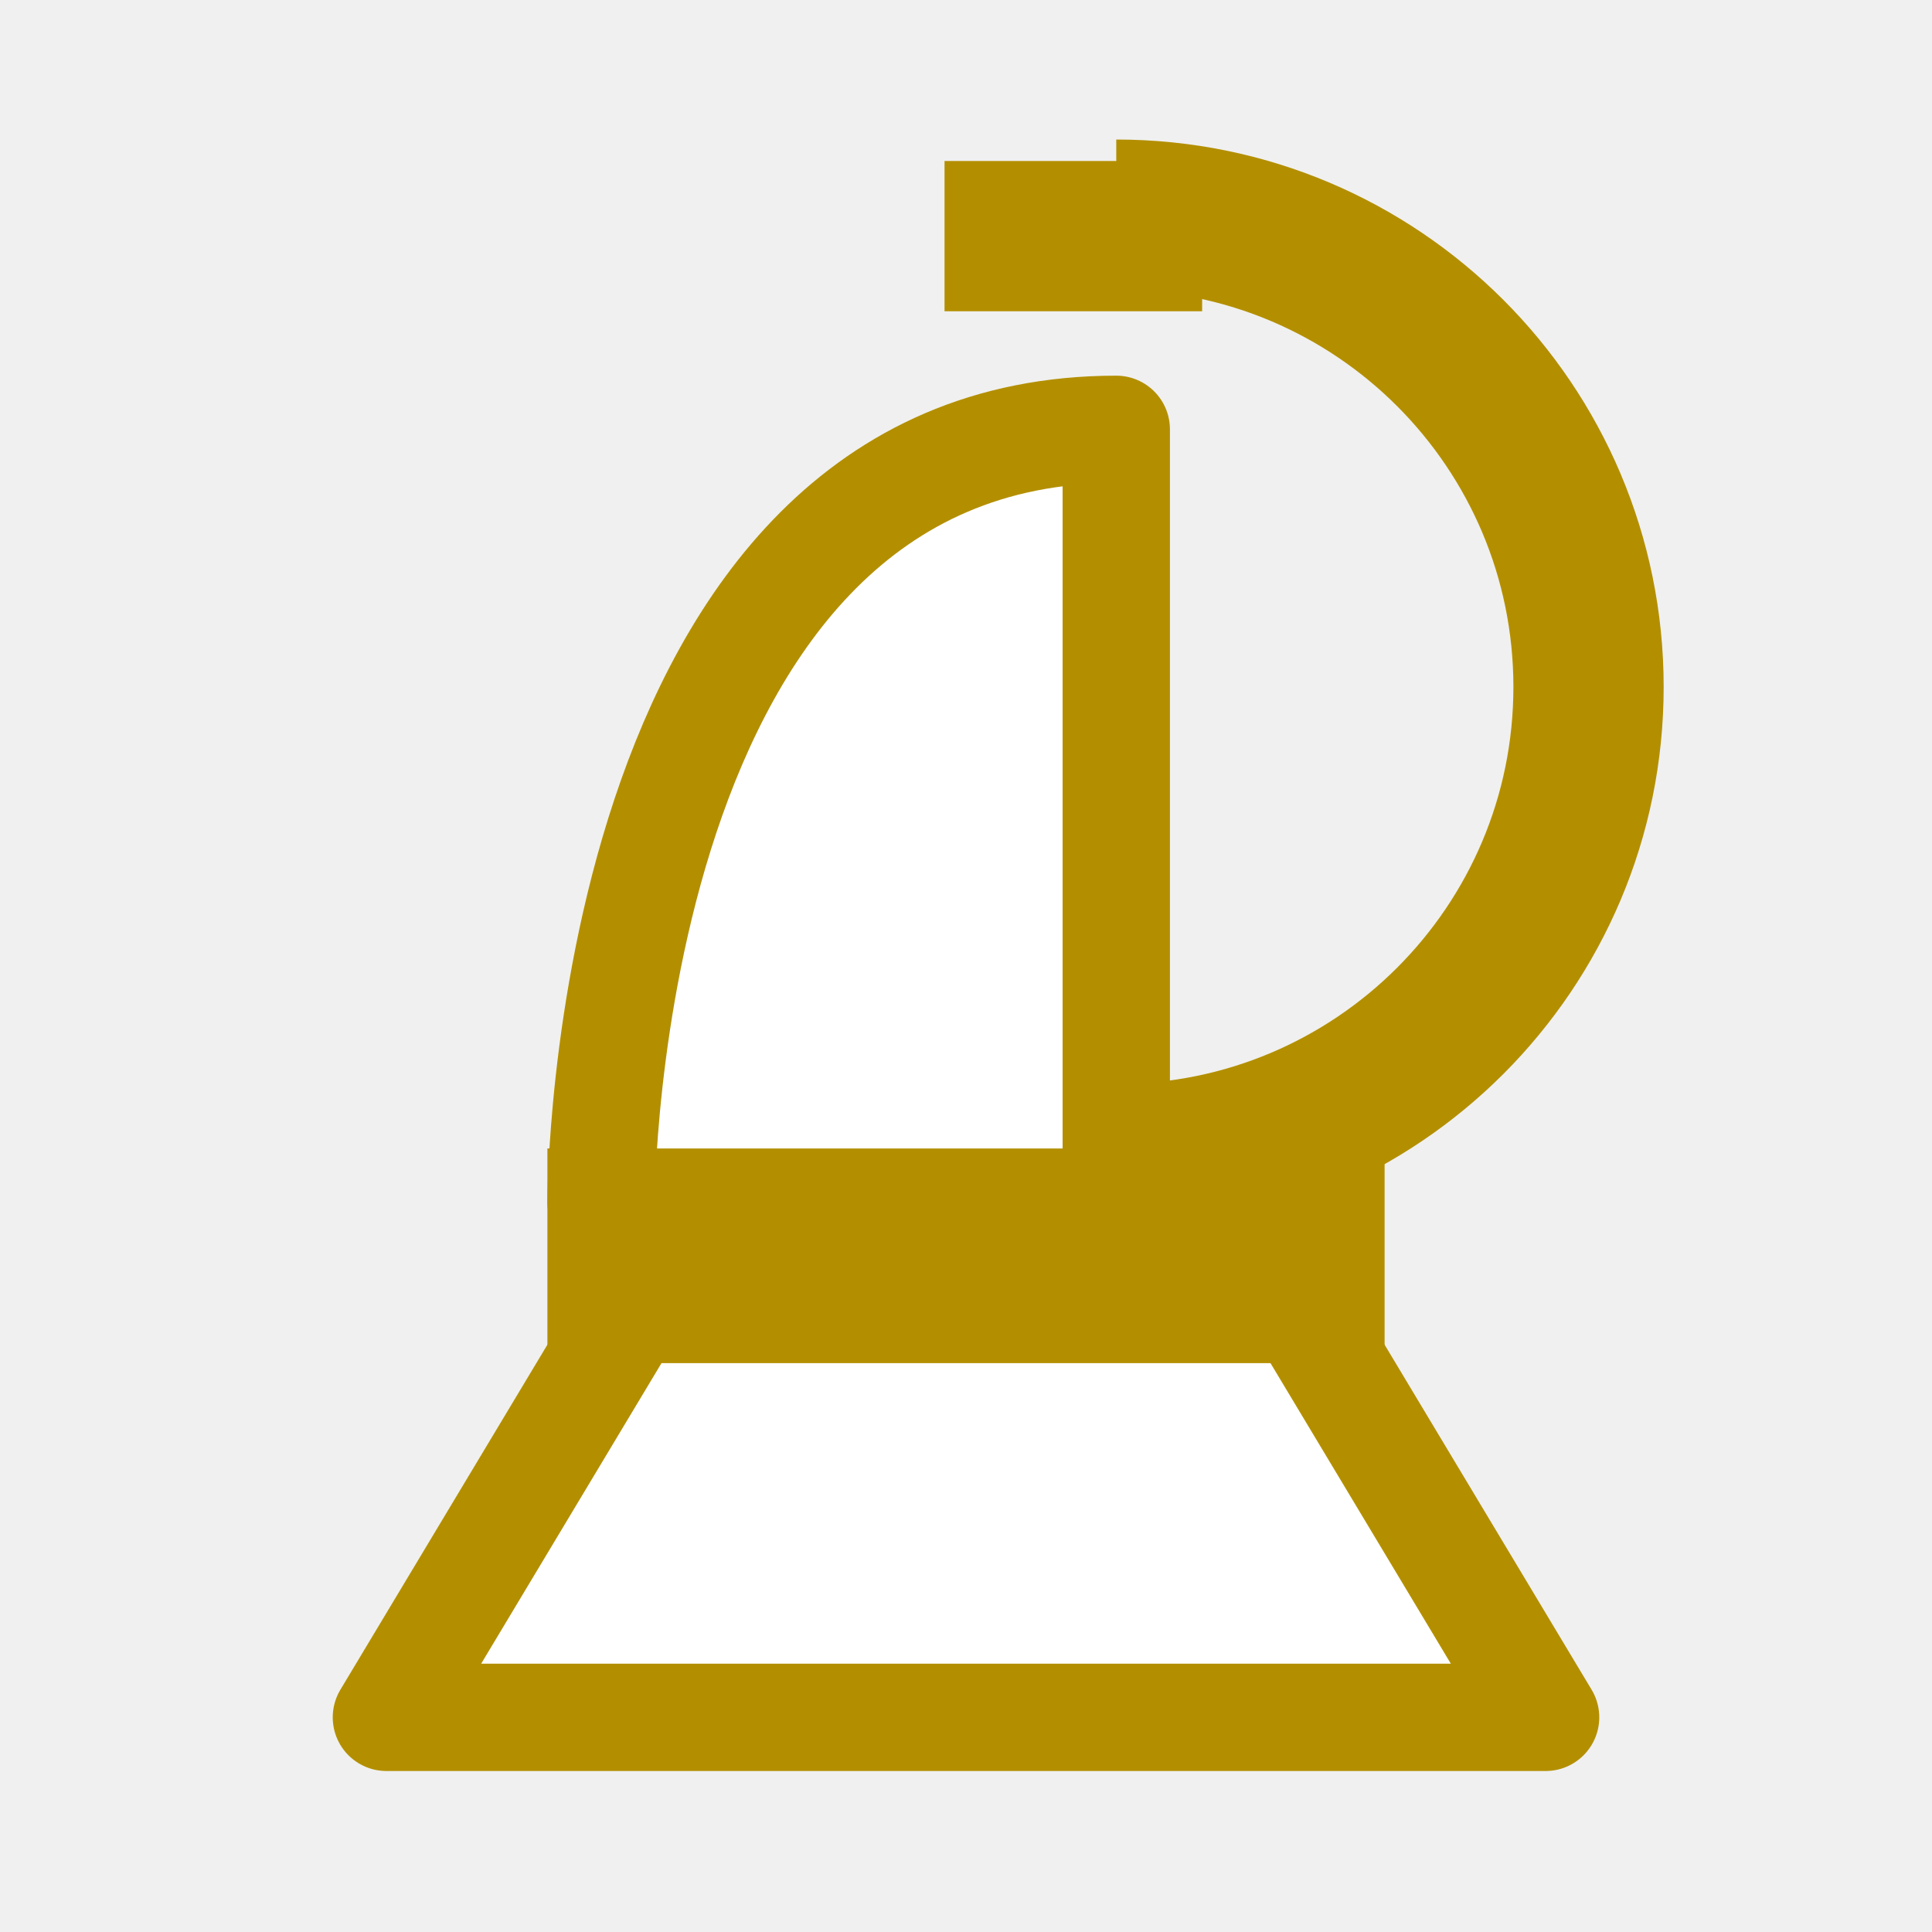
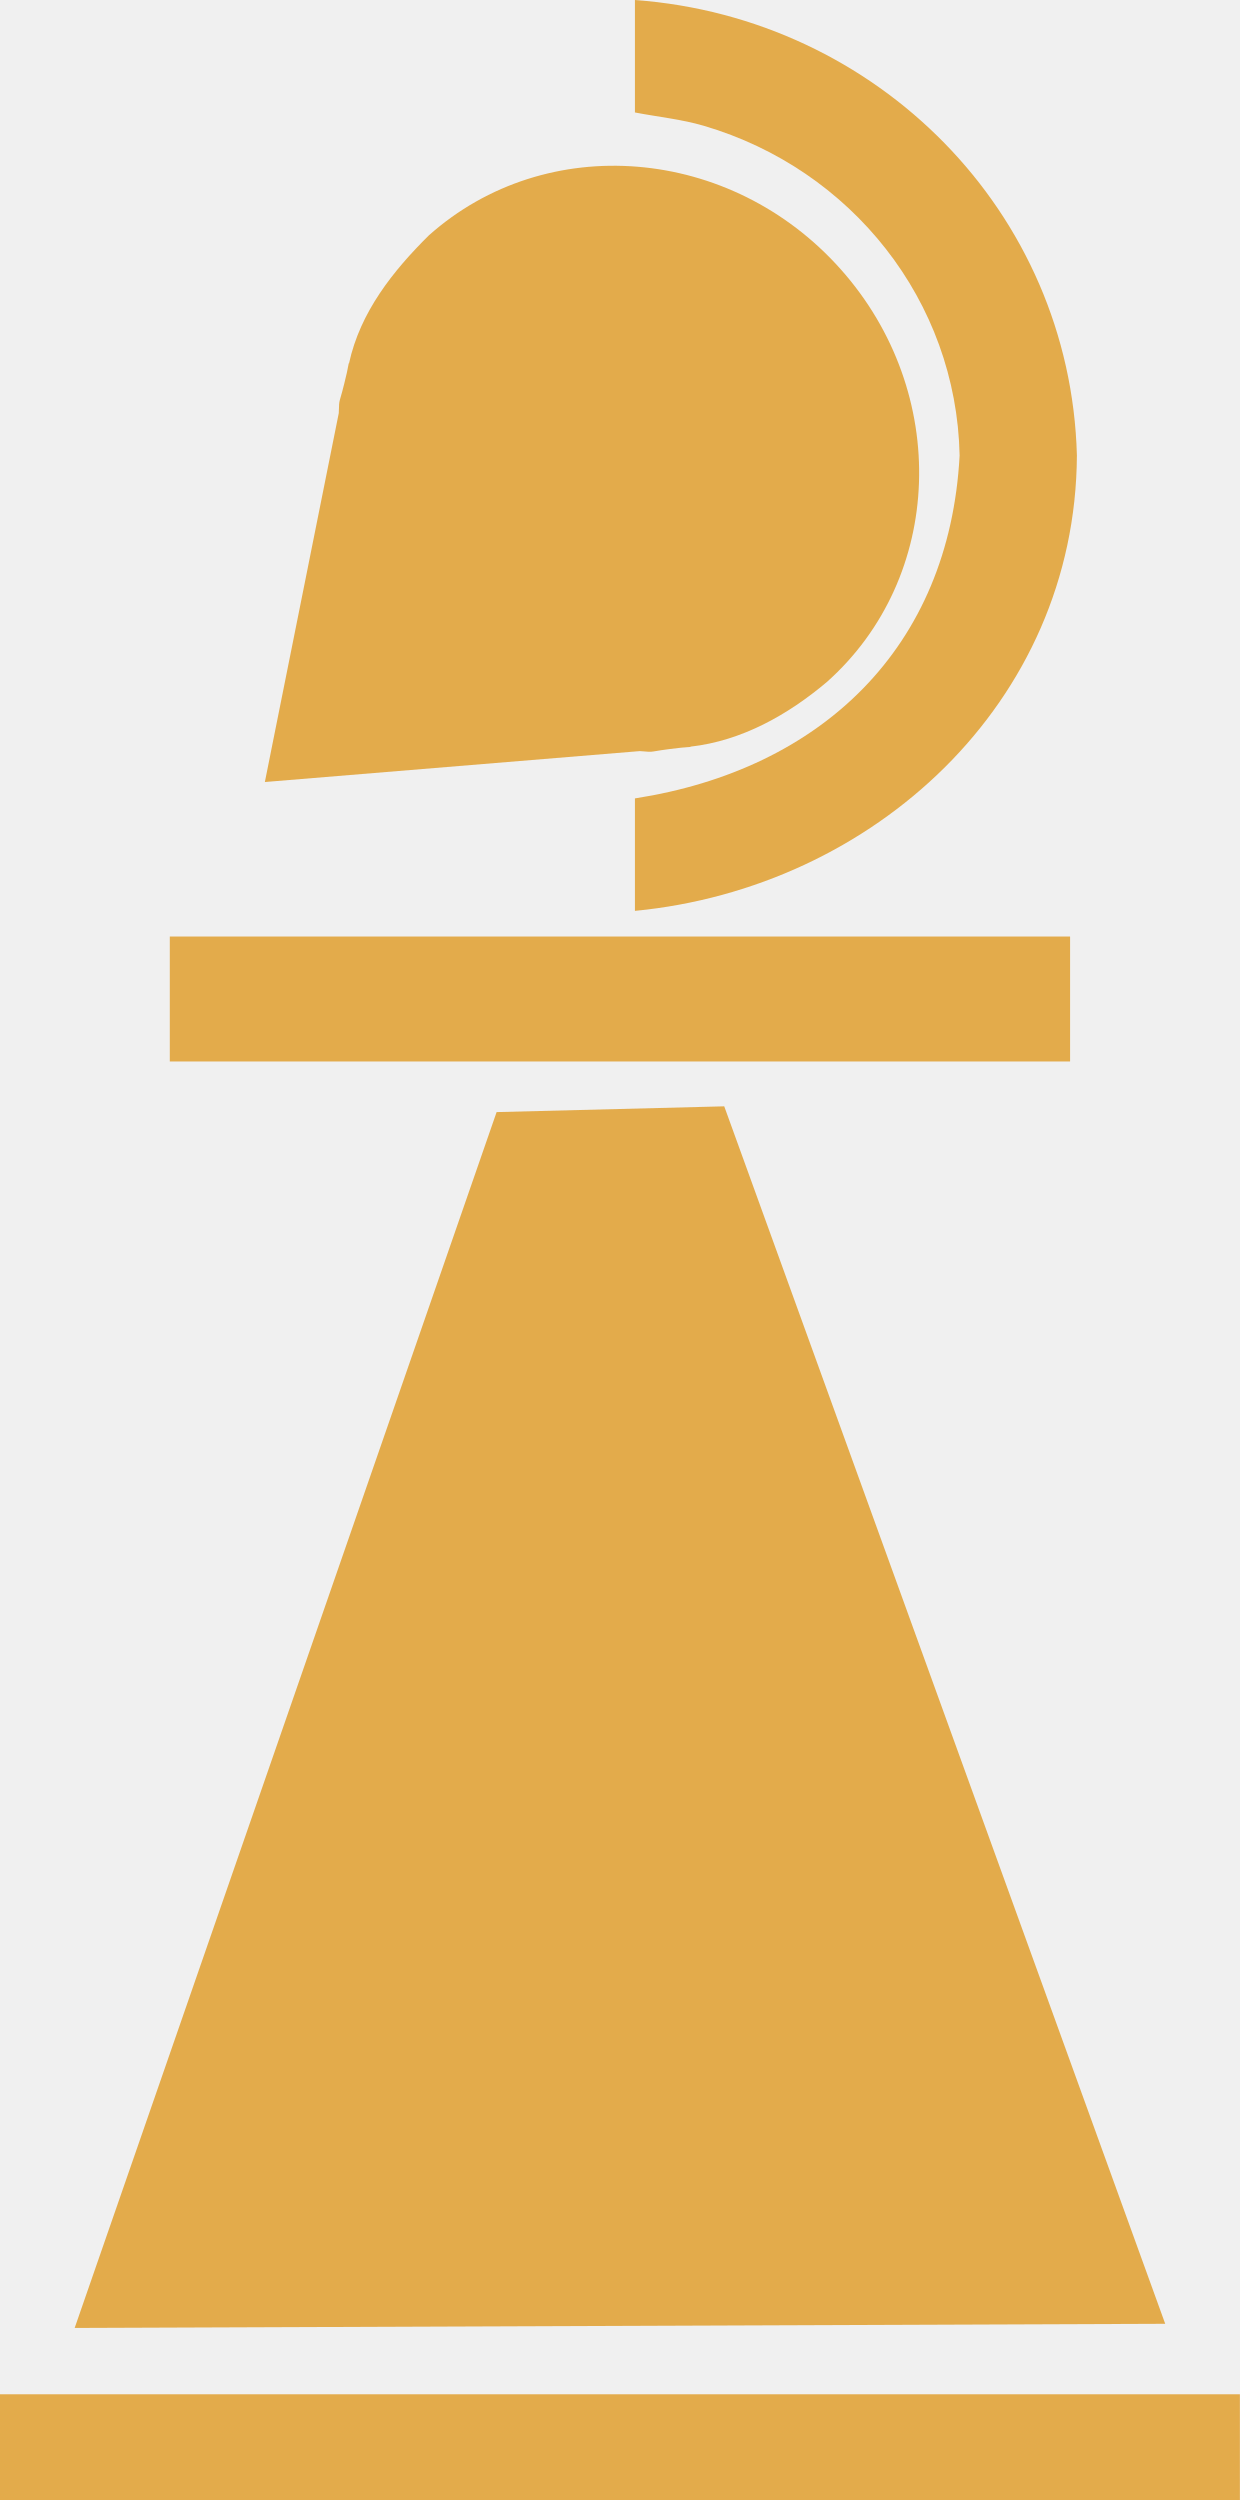
- <svg xmlns="http://www.w3.org/2000/svg" viewBox="0 0 45 45">
-   <g fill="#FFFFFF" stroke="#b38f00" stroke-width="2.5">
-     <polygon points="9,40 36,40 30,30 15,30" stroke-linejoin="round" />
-     <rect x="14" y="28" width="17" height="2.5" />
-     <path d="M26 28 L14 28 C14 28, 14 10, 26 10 L26 28 Z" stroke-linejoin="round" />
-     <path d="M26 5 A 11 11 0 0 1 26 27" fill="none" stroke-linecap="butt" stroke-width="3.5" />
-     <path d="M22 5.5 H28" stroke-linecap="butt" stroke-width="3.5" />
+ <svg xmlns="http://www.w3.org/2000/svg" version="1.1" x="0" y="0" width="102.25" height="206.168" viewBox="0, 0, 102.25, 206.168">
+   <g id="Figures" transform="translate(-421.952, -547.754)">
+     <g id="wKnight">
+       <path d="M462.906,639.465 L481.678,638.99 L518.044,739.391 L428.109,739.734 L462.906,639.465 z" fill="#E3AB4B" />
+       <path d="M421.952,745.203 L524.202,745.203 L524.202,753.922 L421.952,753.922 L421.952,745.203 z" fill="#E3AB4B" />
+       <path d="M435.955,624.987 L510.199,624.987 L510.199,635.291 L435.955,635.291 L435.955,624.987 z" fill="#E3AB4B" />
+       <path d="M443.794,612.245 L449.89,581.818 C449.939,580.34 449.869,581.474 450.555,578.499 L450.714,577.703 L450.733,577.724 C451.653,573.489 454.367,570.089 457.322,567.162 C467.013,558.53 482.215,559.778 491.276,569.951 C500.337,580.124 499.827,595.368 490.136,604.001 C486.964,606.677 483.14,608.854 478.885,609.329 L478.904,609.35 L478.095,609.417 C475.061,609.755 476.195,609.816 474.721,609.695 L443.794,612.245 z" fill="#E3AB4B" />
+       <path d="M474.313,547.754 C494.293,549.216 510.226,565.218 510.761,585.313 C510.652,605.739 493.947,620.979 474.313,622.871 L474.313,613.596 C489.682,611.212 500.244,601.183 501.089,585.313 C500.831,572.584 492.183,561.713 479.998,558.129 C478.146,557.584 476.208,557.396 474.313,557.029 L474.313,547.754 z" fill="#E3AB4B" />
+     </g>
  </g>
</svg>
